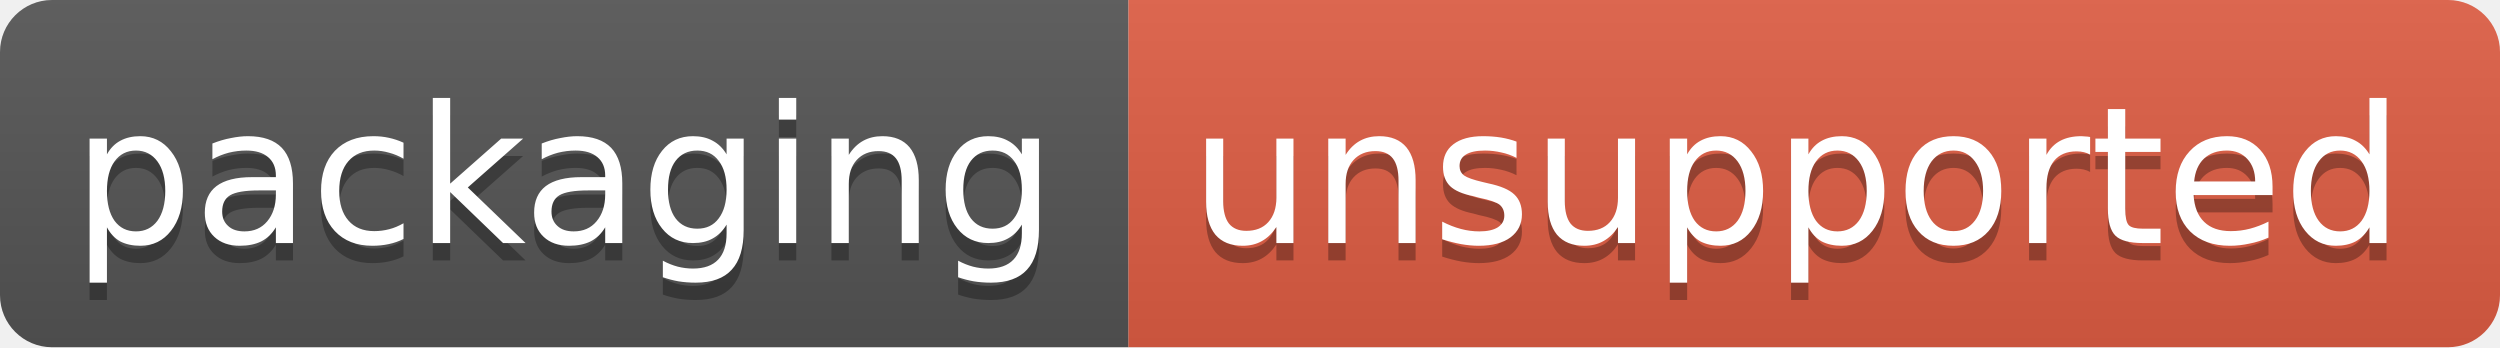
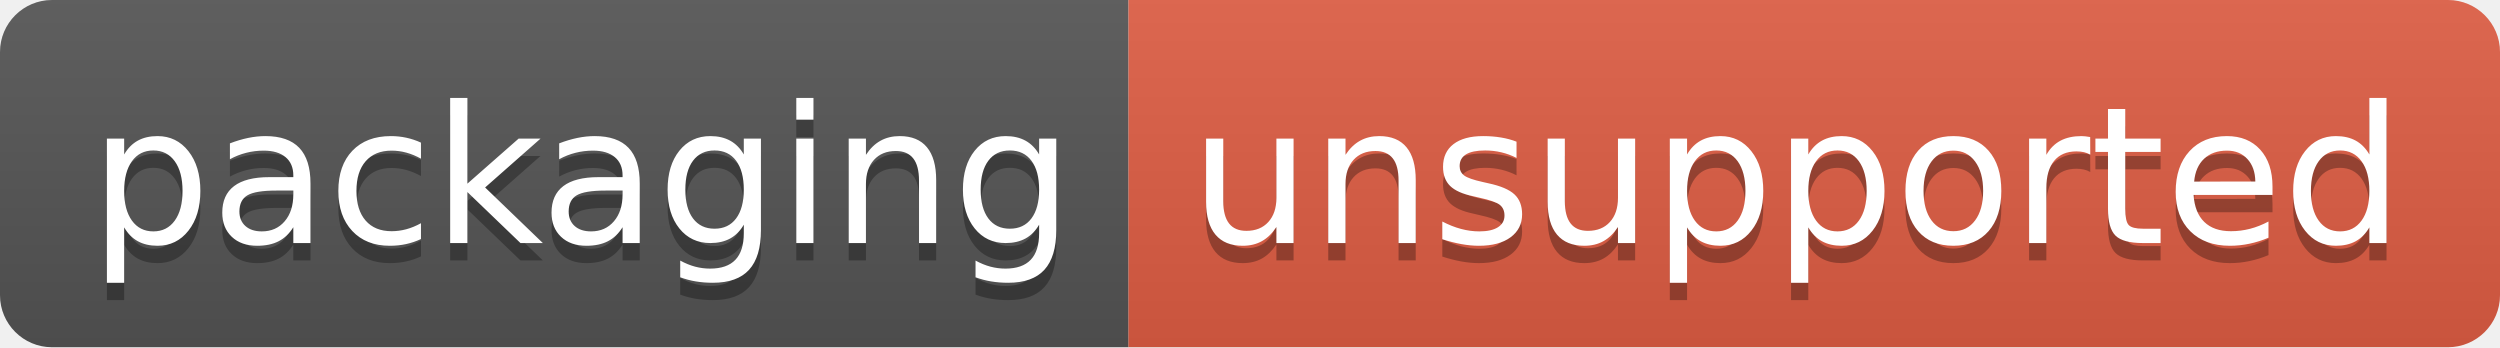
<svg xmlns="http://www.w3.org/2000/svg" width="144" height="20">
  <linearGradient id="b" x2="0" y2="100%">
    <stop offset="0" stop-color="#bbb" stop-opacity=".1" />
    <stop offset="1" stop-opacity=".1" />
  </linearGradient>
  <clipPath id="a">
    <rect width="144" height="20" rx="3" fill="#fff" />
  </clipPath>
  <g clip-path="url(#a)">
    <path fill="#555" d="M0 0h65v20H0z" />
    <path fill="#e05d44" d="M65 0h79v20H65z" />
    <path fill="url(#b)" d="M0 0h144v20H0z" />
  </g>
-   <g fill="#fff" text-anchor="middle" font-family="DejaVu Sans,Verdana,Geneva,sans-serif" font-size="11">
-     <text x="32.5" y="15" fill="#010101" fill-opacity=".3">packaging</text>
-     <text x="32.5" y="14">packaging</text>
-     <text x="103.5" y="15" fill="#010101" fill-opacity=".3">unsupported</text>
-     <text x="103.5" y="14">unsupported</text>
+   <g fill="#fff" text-anchor="middle" font-family="DejaVu Sans,Verdana,Geneva,sans-serif" font-size="110">
+     <text x="335" y="150" fill="#010101" fill-opacity=".3" transform="scale(.1)" textLength="550">packaging</text>
+     <text x="335" y="140" transform="scale(.1)" textLength="550">packaging</text>
+     <text x="1035" y="150" fill="#010101" fill-opacity=".3" transform="scale(.1)" textLength="690">unsupported</text>
+     <text x="1035" y="140" transform="scale(.1)" textLength="690">unsupported</text>
  </g>
</svg>
